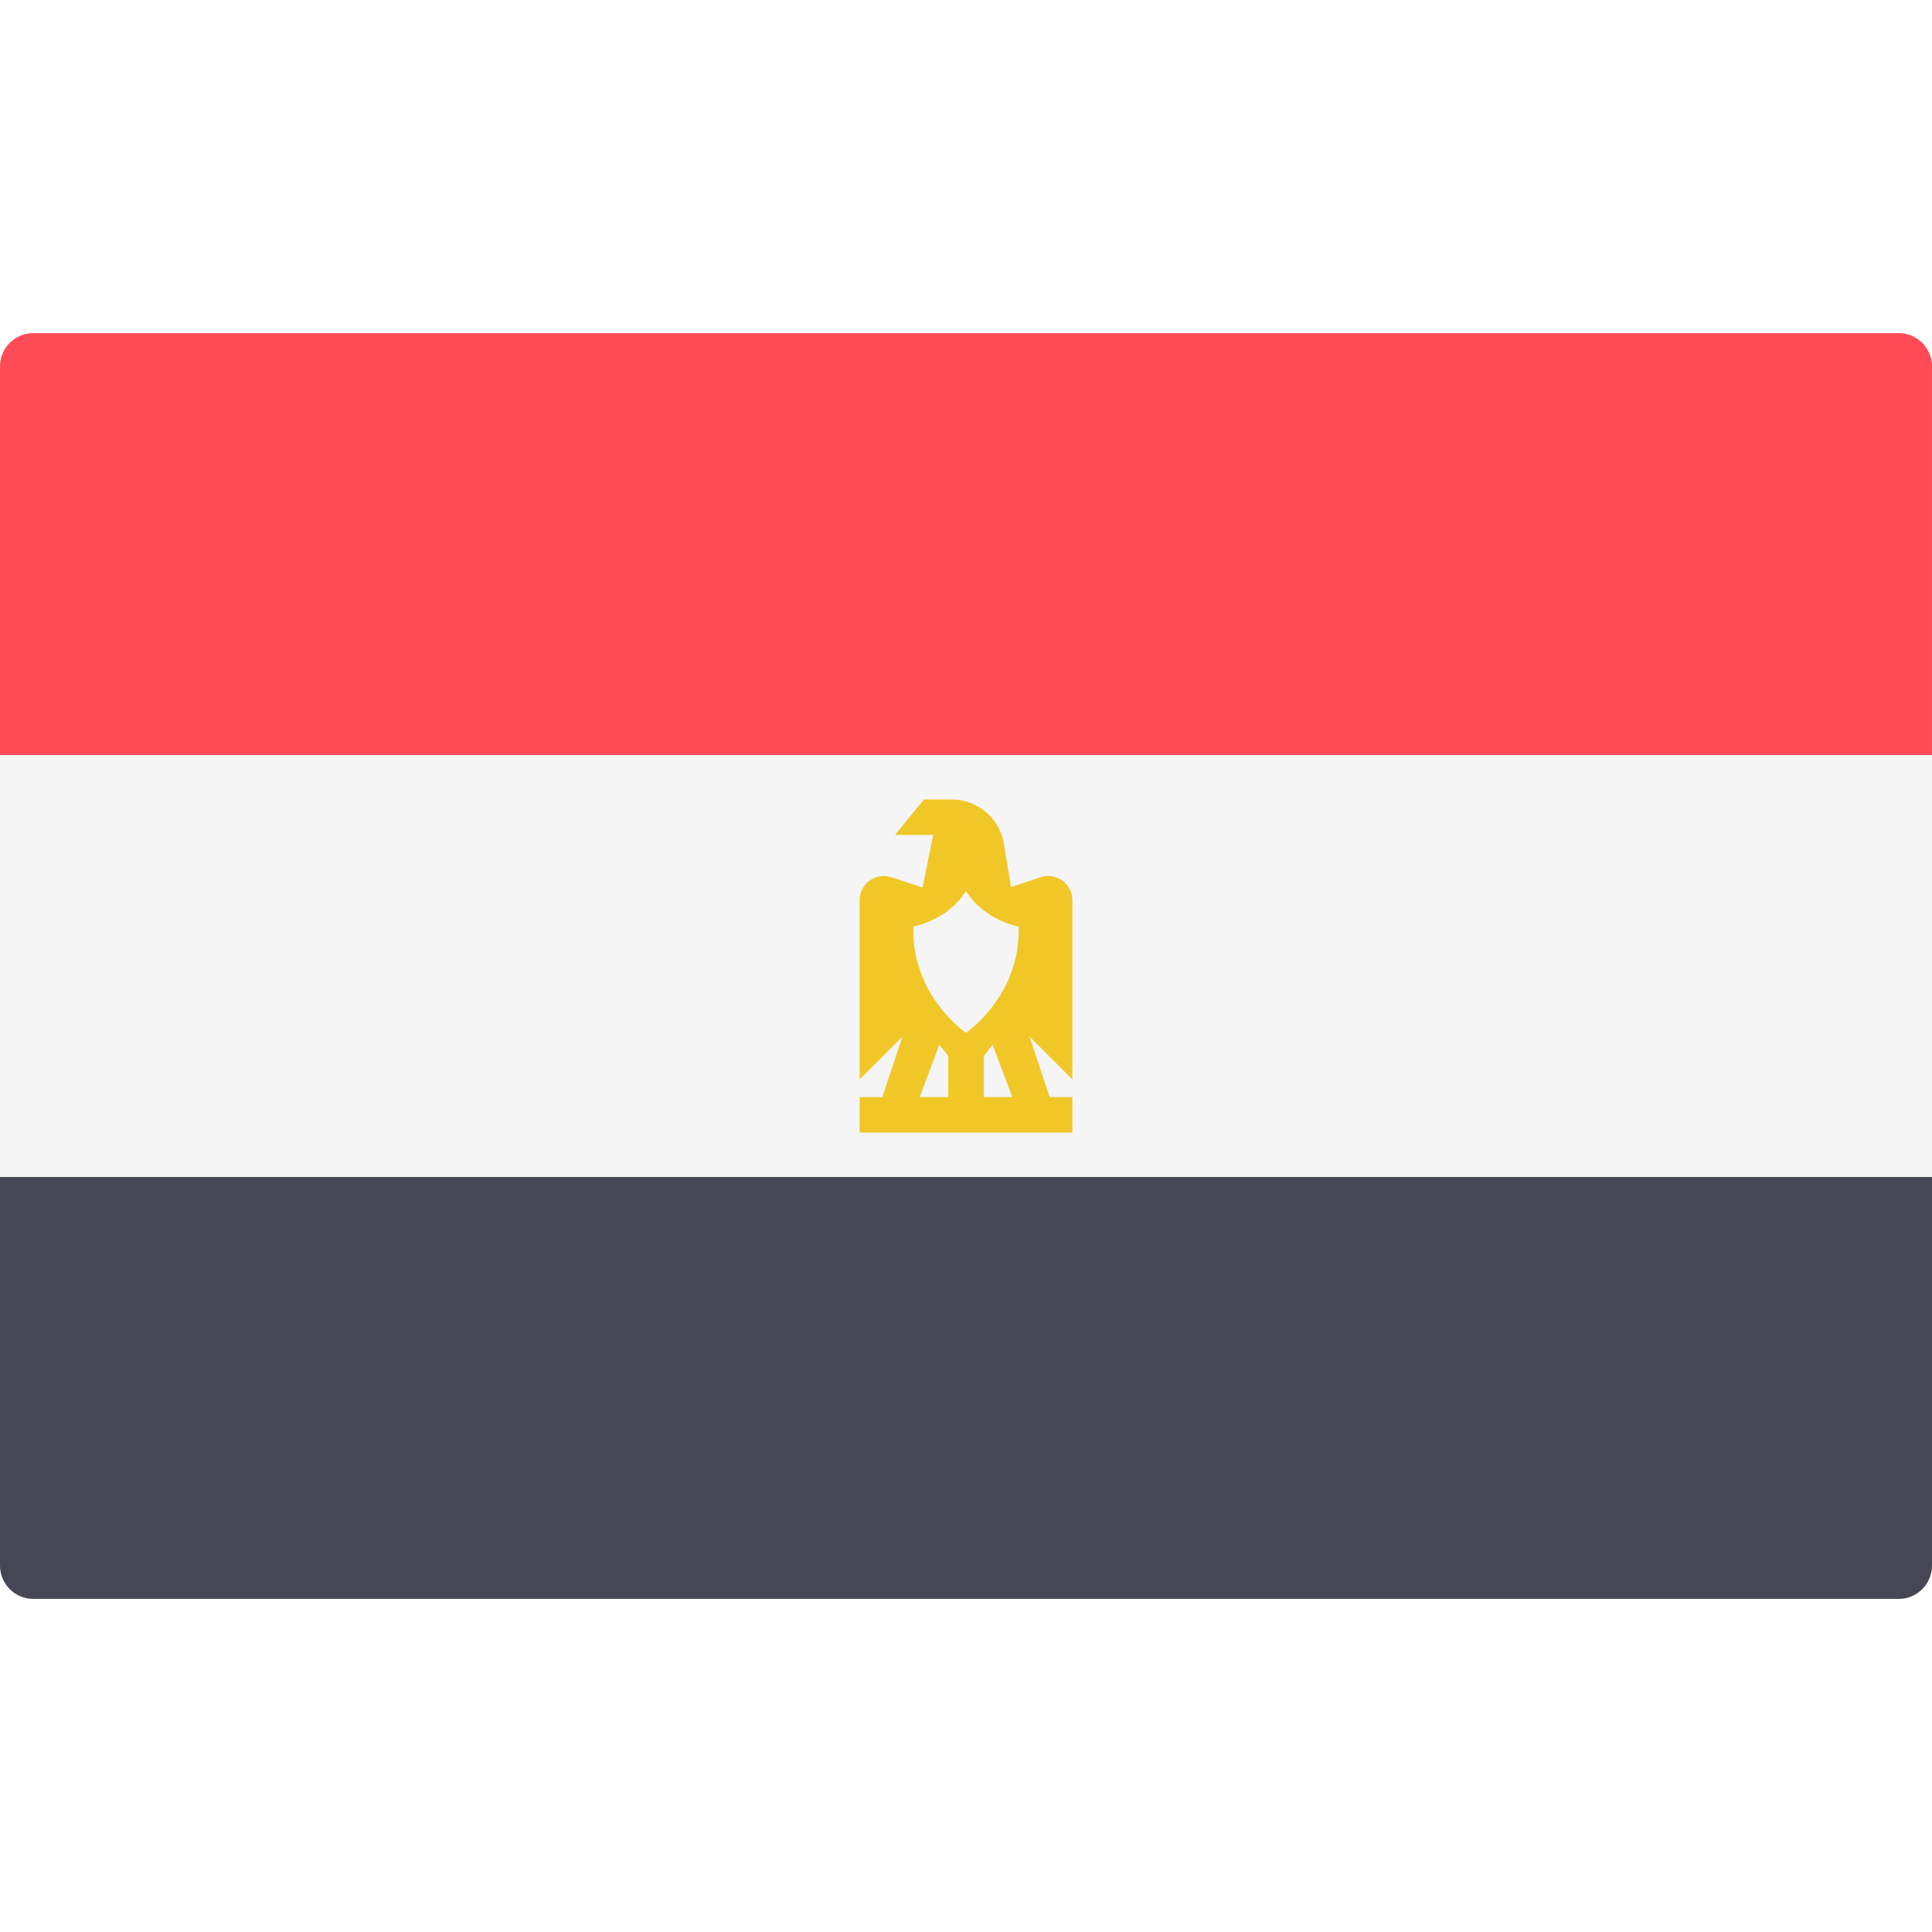
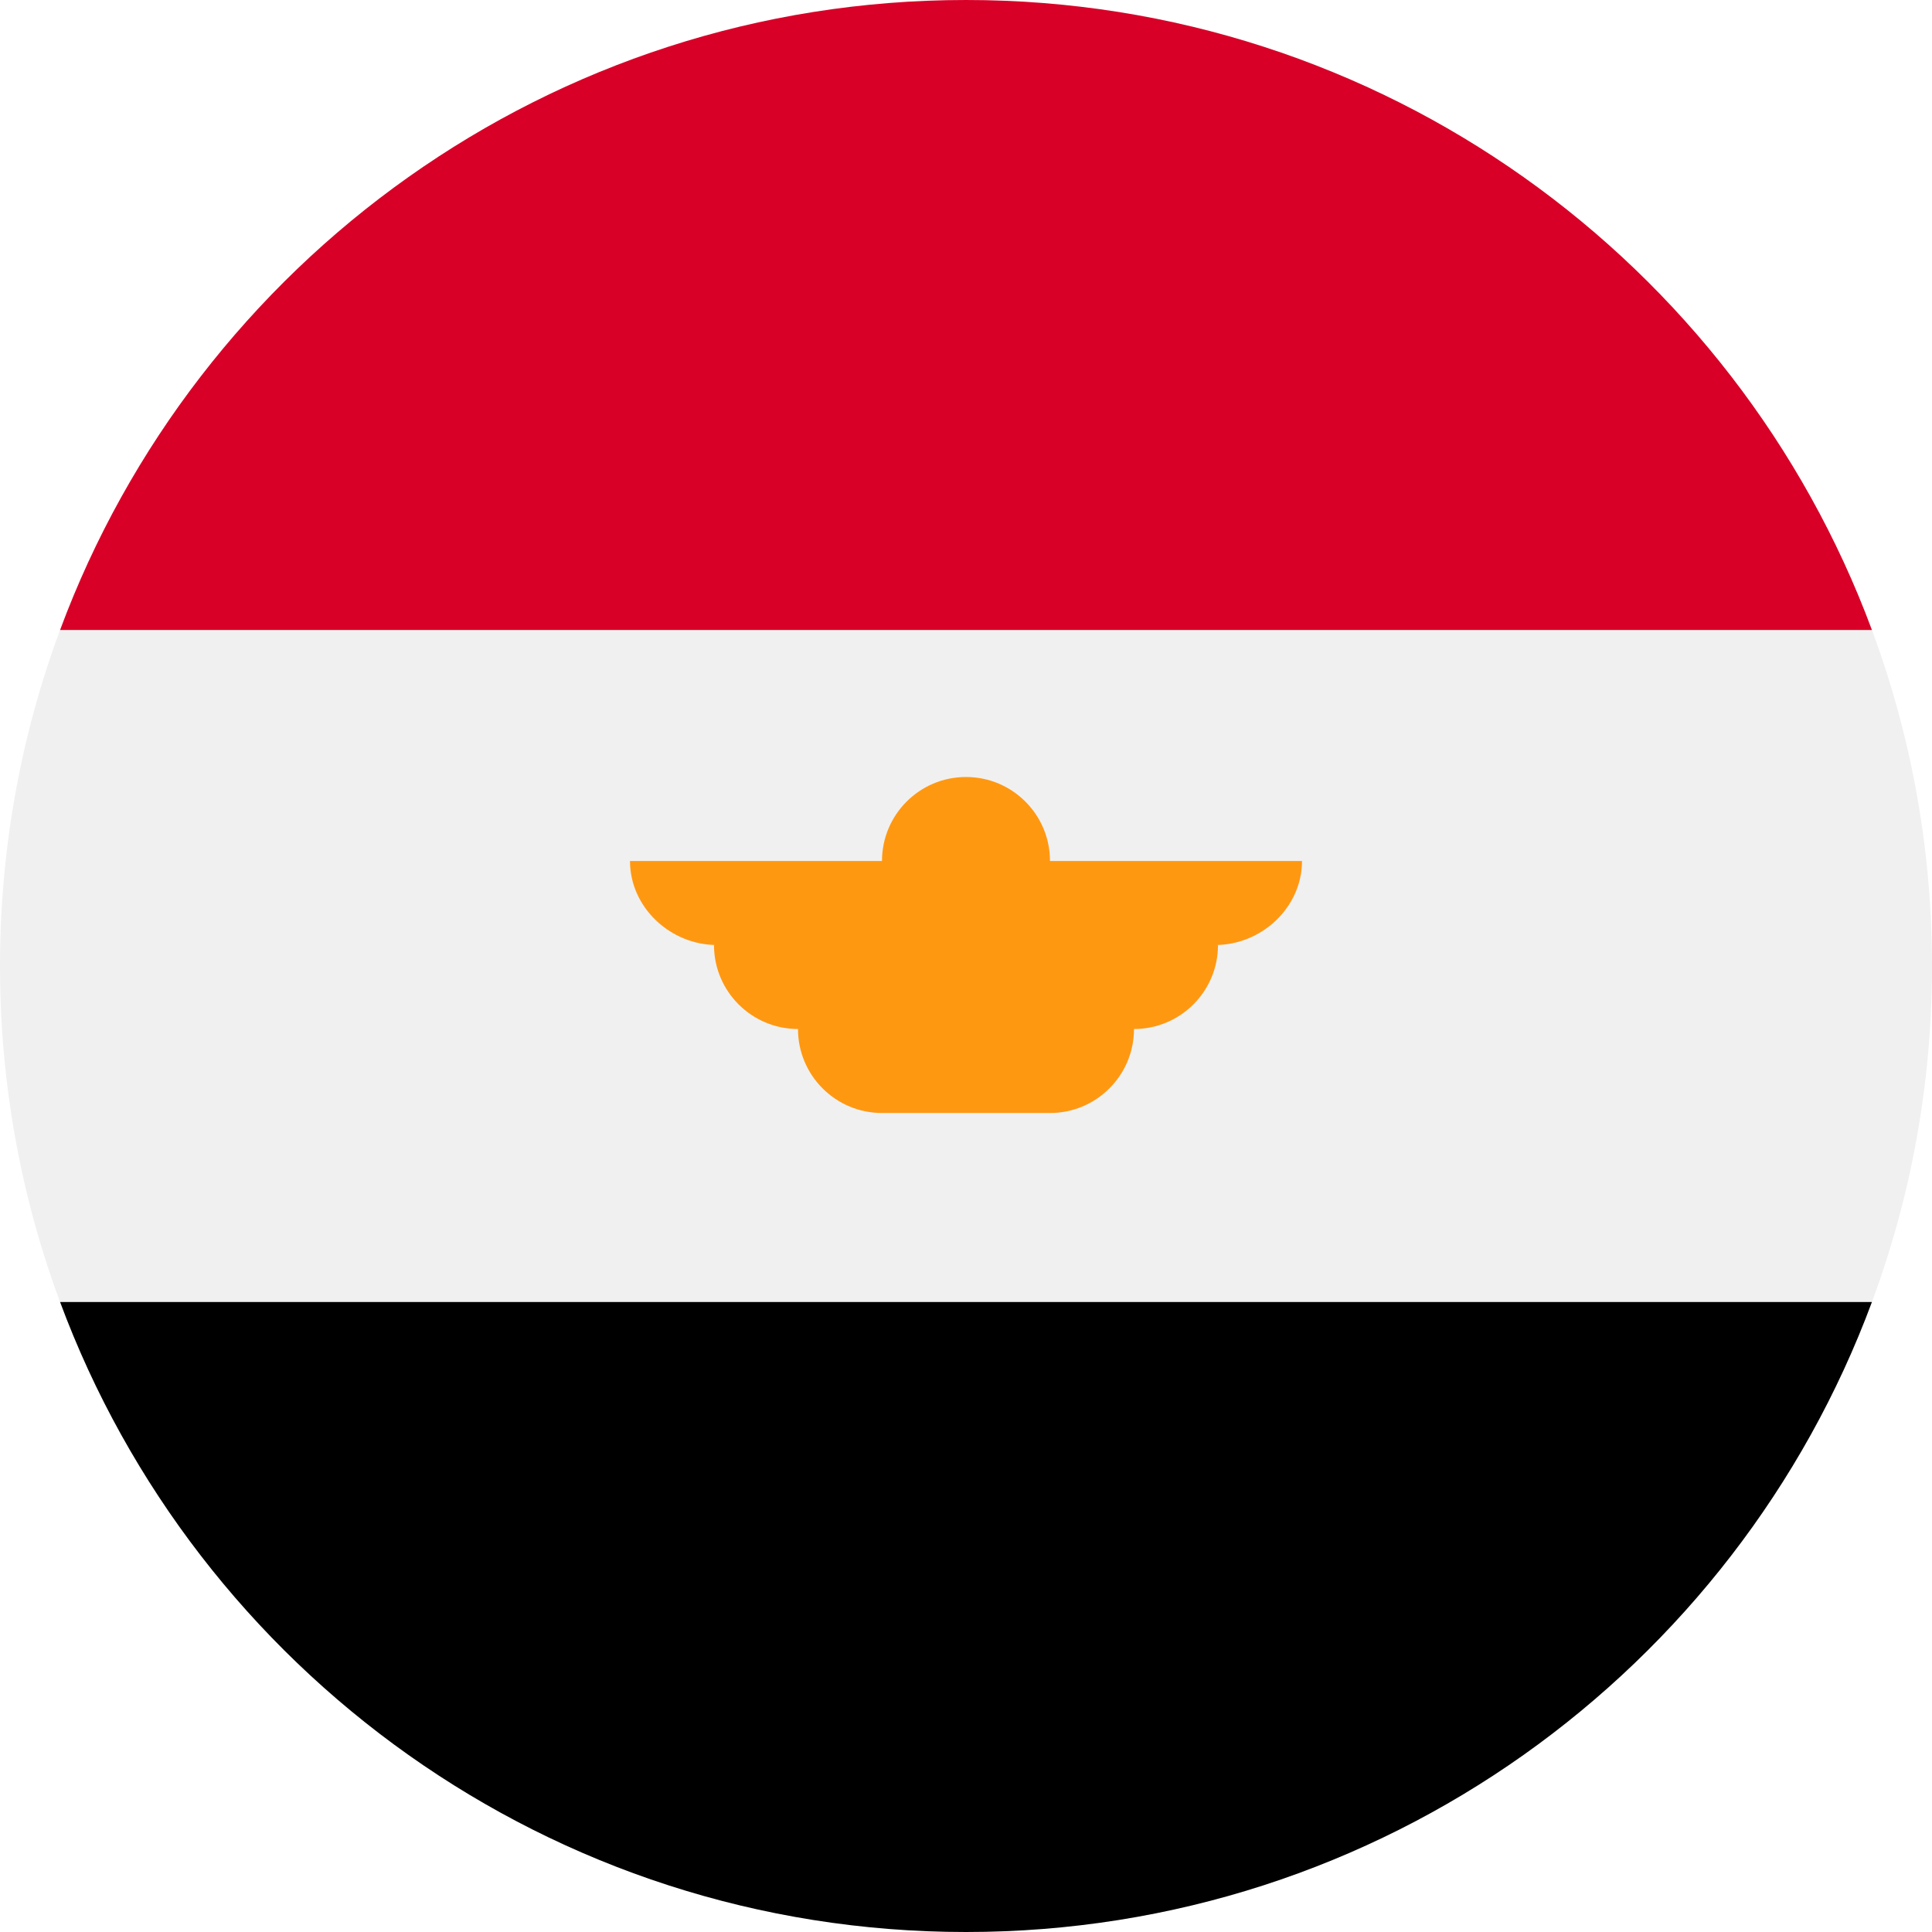
- <svg xmlns="http://www.w3.org/2000/svg" version="1.1" id="Layer_1" x="0px" y="0px" viewBox="0 0 512.001 512.001" style="enable-background:new 0 0 512.001 512.001;" xml:space="preserve">
-   <path style="fill:#FF4B55;" d="M512,200.093H0V97.104c0-4.875,3.953-8.828,8.828-8.828h494.345c4.875,0,8.828,3.953,8.828,8.828  L512,200.093L512,200.093z" />
-   <path style="fill:#464655;" d="M503.172,423.725H8.828c-4.875,0-8.828-3.953-8.828-8.828V311.909h512v102.988  C512,419.773,508.047,423.725,503.172,423.725z" />
-   <rect y="200.091" style="fill:#F5F5F5;" width="512" height="111.81" />
-   <path style="fill:#F0C727;" d="M284.186,238.571c0-4.377-4.289-7.469-8.441-6.084l-7.804,2.601l-1.895-11.444  c-1.133-6.826-6.983-11.78-13.906-11.78h-7.299l-7.634,9.396h10.109l-2.829,13.972l-8.233-2.744  c-4.153-1.385-8.441,1.707-8.441,6.084v47.475l11.363-11.363l-5.354,16.061h-6.008v9.396h56.373v-9.396h-6.008l-5.354-16.061  l11.363,11.363v-47.476H284.186z M251.303,290.743h-7.574l5.208-13.909l2.366,3.021L251.303,290.743L251.303,290.743z   M260.697,290.743v-10.888l2.366-3.021l5.208,13.909H260.697z M256,273.714c0,0-14.534-9.836-13.946-28.186  c0,0,8.956-1.468,13.946-9.396c4.991,7.927,13.947,9.396,13.947,9.396C270.534,263.879,256,273.714,256,273.714z" />
+ <svg xmlns="http://www.w3.org/2000/svg" version="1.1" id="Layer_1" x="0px" y="0px" viewBox="0 0 512 512" style="enable-background:new 0 0 512 512;" xml:space="preserve">
+   <circle style="fill:#F0F0F0;" cx="256" cy="256" r="256" />
+   <path style="fill:#D80027;" d="M256,0C145.929,0,52.094,69.472,15.923,166.957h480.155C459.906,69.472,366.071,0,256,0z" />
+   <path d="M256,512c110.071,0,203.906-69.472,240.077-166.957H15.923C52.094,442.528,145.929,512,256,512z" />
+   <path style="fill:#FF9811;" d="M345.043,228.174h-66.783c0-12.294-9.967-22.261-22.261-22.261s-22.261,9.967-22.261,22.261h-66.783  c0,12.295,10.709,22.261,23.003,22.261h-0.742c0,12.295,9.966,22.261,22.261,22.261c0,12.295,9.966,22.261,22.261,22.261h44.522  c12.295,0,22.261-9.966,22.261-22.261c12.295,0,22.261-9.966,22.261-22.261h-0.741C334.335,250.435,345.043,240.469,345.043,228.174  z" />
  <g>
</g>
  <g>
</g>
  <g>
</g>
  <g>
</g>
  <g>
</g>
  <g>
</g>
  <g>
</g>
  <g>
</g>
  <g>
</g>
  <g>
</g>
  <g>
</g>
  <g>
</g>
  <g>
</g>
  <g>
</g>
  <g>
</g>
</svg>
